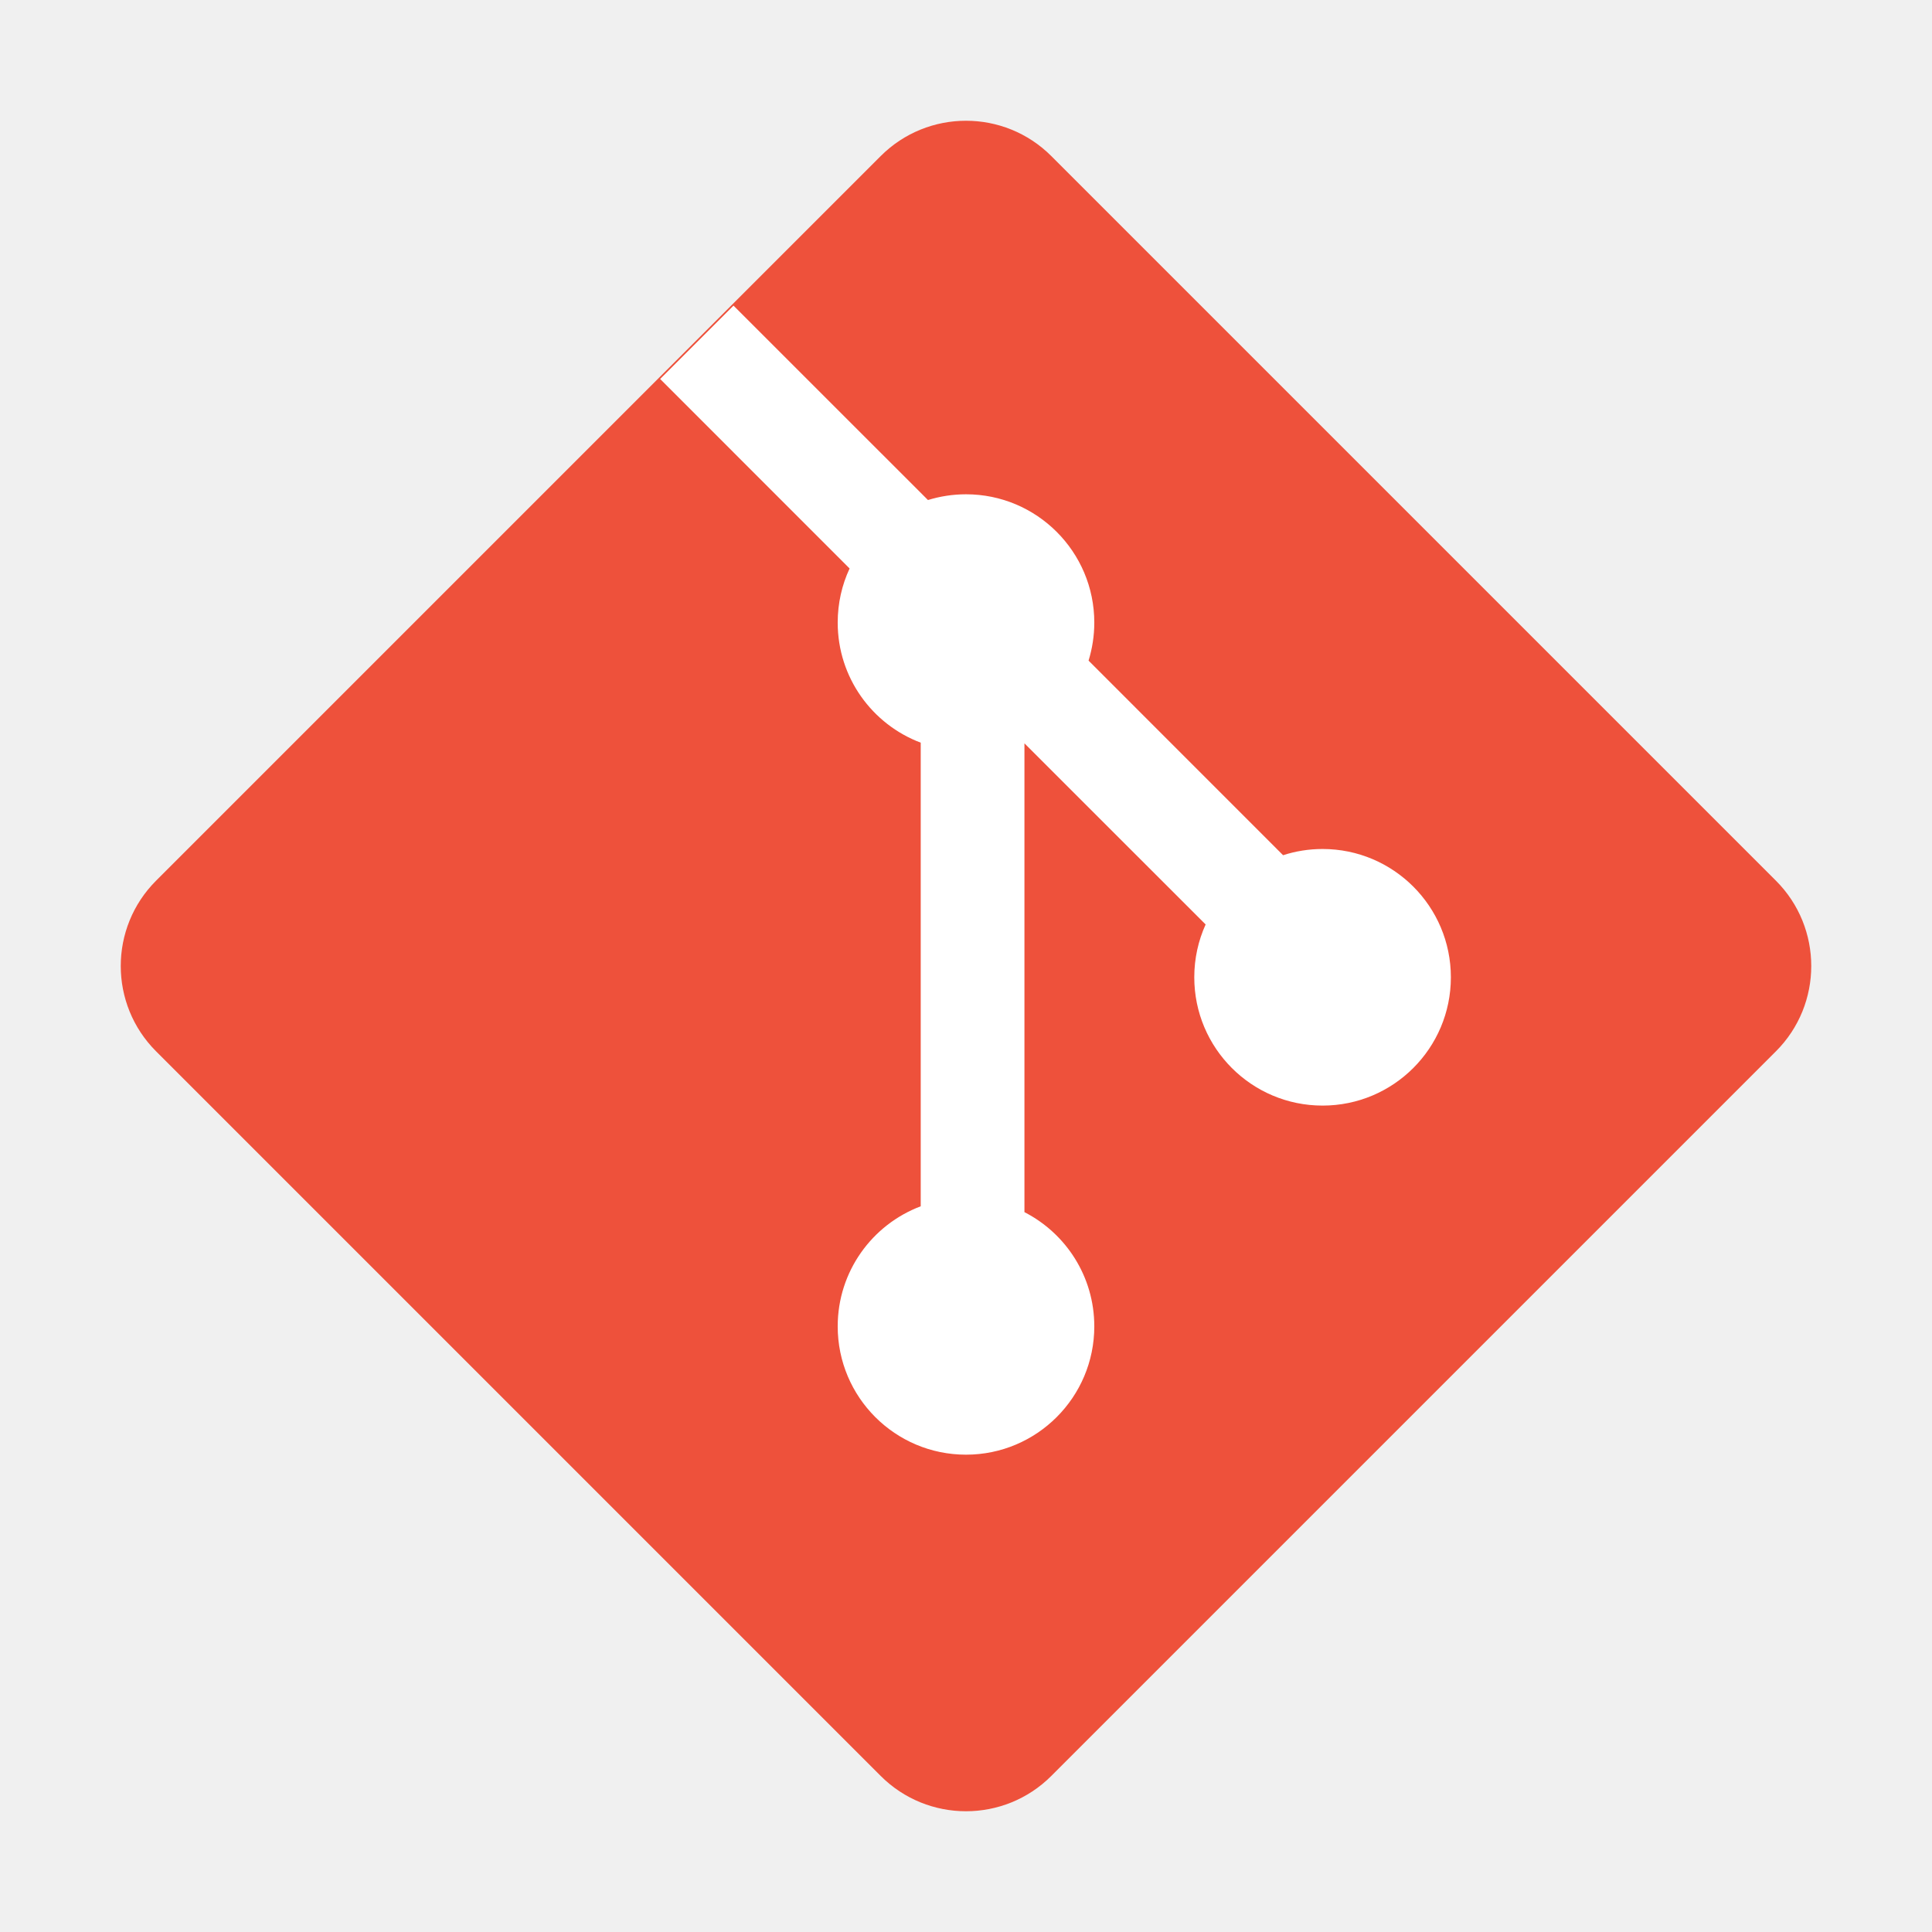
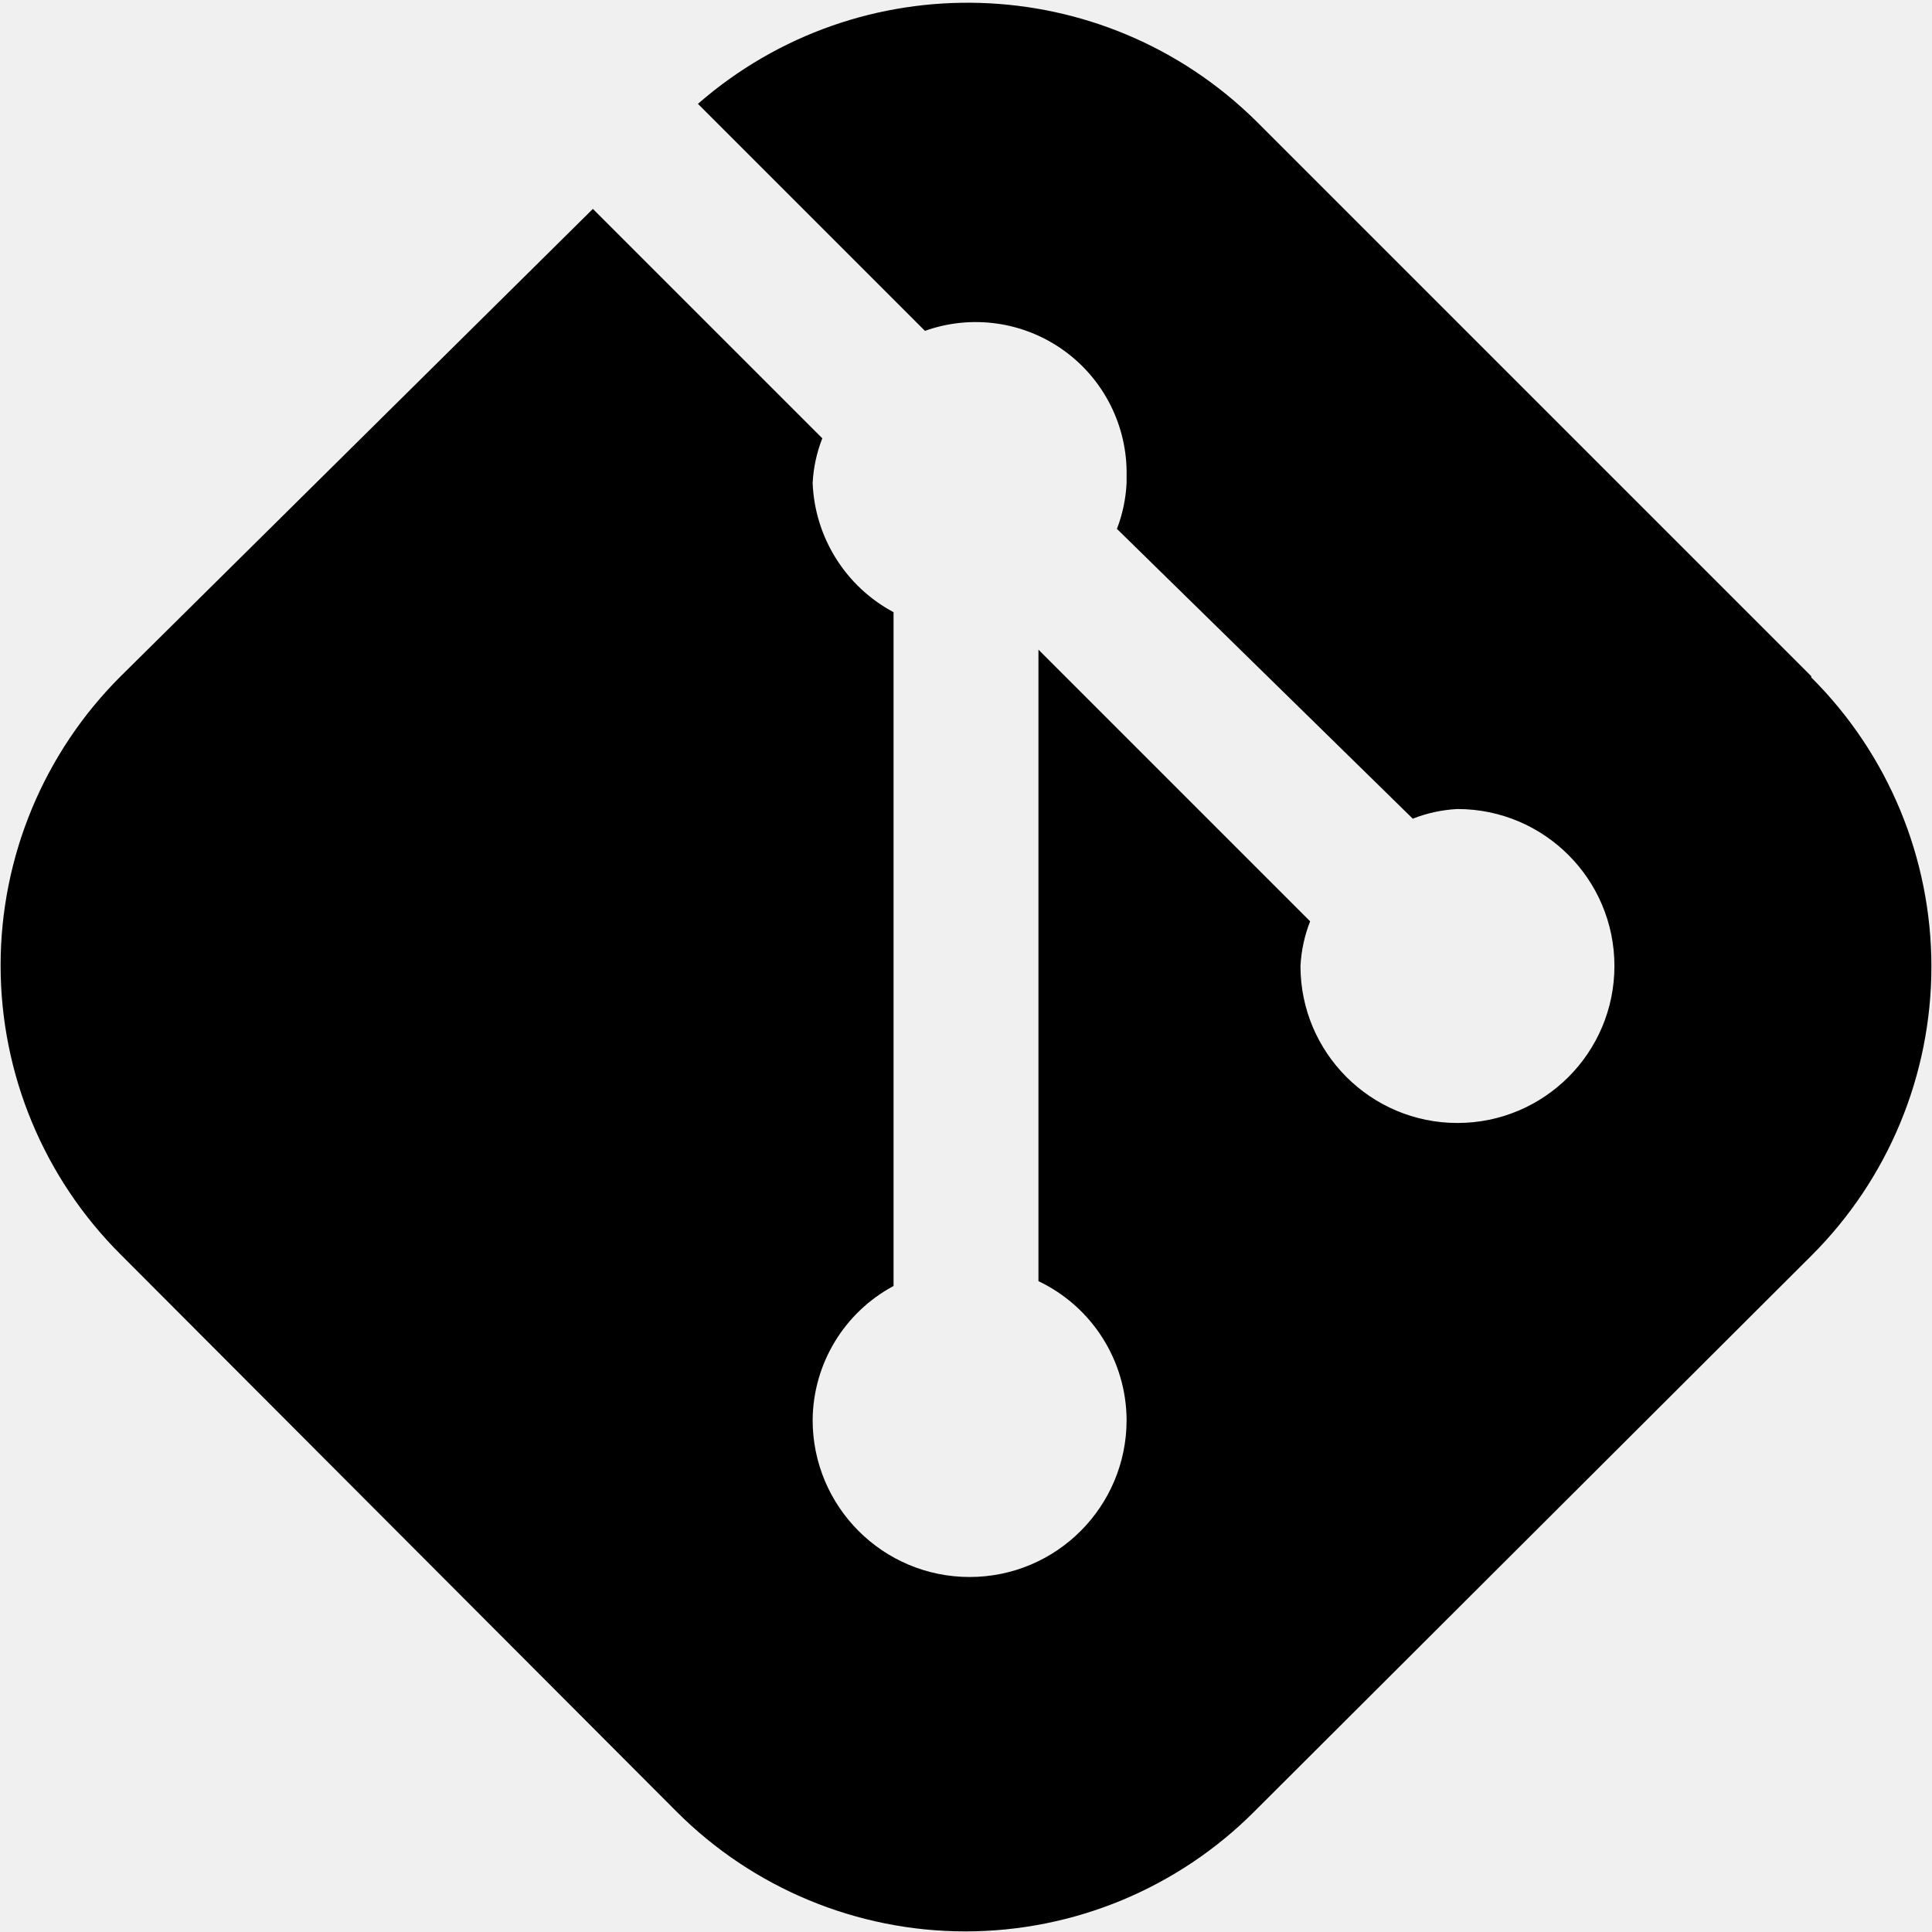
- <svg xmlns="http://www.w3.org/2000/svg" width="800px" height="800px" viewBox="0 0 32 32" fill="none">
-   <path d="M2.585 17.413C1.805 16.633 1.805 15.367 2.585 14.587L14.587 2.585C15.367 1.805 16.633 1.805 17.413 2.585L29.415 14.587C30.195 15.367 30.195 16.633 29.415 17.413L17.413 29.415C16.633 30.195 15.367 30.195 14.587 29.415L2.585 17.413Z" fill="#EE513B" />
-   <path d="M12.149 5.062L10.934 6.277L14.072 9.416C13.945 9.688 13.875 9.992 13.875 10.312C13.875 11.222 14.446 11.998 15.25 12.301V19.98C14.446 20.283 13.875 21.059 13.875 21.969C13.875 23.142 14.826 24.094 16 24.094C17.173 24.094 18.125 23.142 18.125 21.969C18.125 21.144 17.655 20.429 16.968 20.077V12.312L19.969 15.312C19.848 15.579 19.781 15.875 19.781 16.187C19.781 17.361 20.732 18.312 21.906 18.312C23.079 18.312 24.031 17.361 24.031 16.187C24.031 15.014 23.079 14.062 21.906 14.062C21.678 14.062 21.458 14.098 21.252 14.165L18.03 10.942C18.091 10.743 18.125 10.532 18.125 10.312C18.125 9.139 17.173 8.187 16 8.187C15.78 8.187 15.569 8.221 15.37 8.282L12.149 5.062Z" fill="white" />
+ <svg xmlns="http://www.w3.org/2000/svg" fill="#000000" width="800px" height="800px" viewBox="0 0 16 16">
+   <g>
+     <path d="M15,5.6,10.4,1A3.4,3.4,0,0,0,5.78.86L7.66,2.74a1.25,1.25,0,0,1,1.67,1.2V4a1.23,1.23,0,0,1-.08.38l2.45,2.4a1.17,1.17,0,0,1,.37-.08A1.3,1.3,0,1,1,10.77,8h0a1.17,1.17,0,0,1,.08-.37L8.6,5.38v5.23a1.28,1.28,0,0,1,.73,1.15,1.3,1.3,0,0,1-2.6,0,1.27,1.27,0,0,1,.67-1.11V5.07A1.27,1.27,0,0,1,6.73,4a1.17,1.17,0,0,1,.08-.37l-1.9-1.9L1,5.6a3.38,3.38,0,0,0,0,4.79H1L5.6,15a3.38,3.38,0,0,0,4.79,0h0L15,10.4a3.38,3.38,0,0,0,0-4.79Z" />
+   </g>
</svg>
